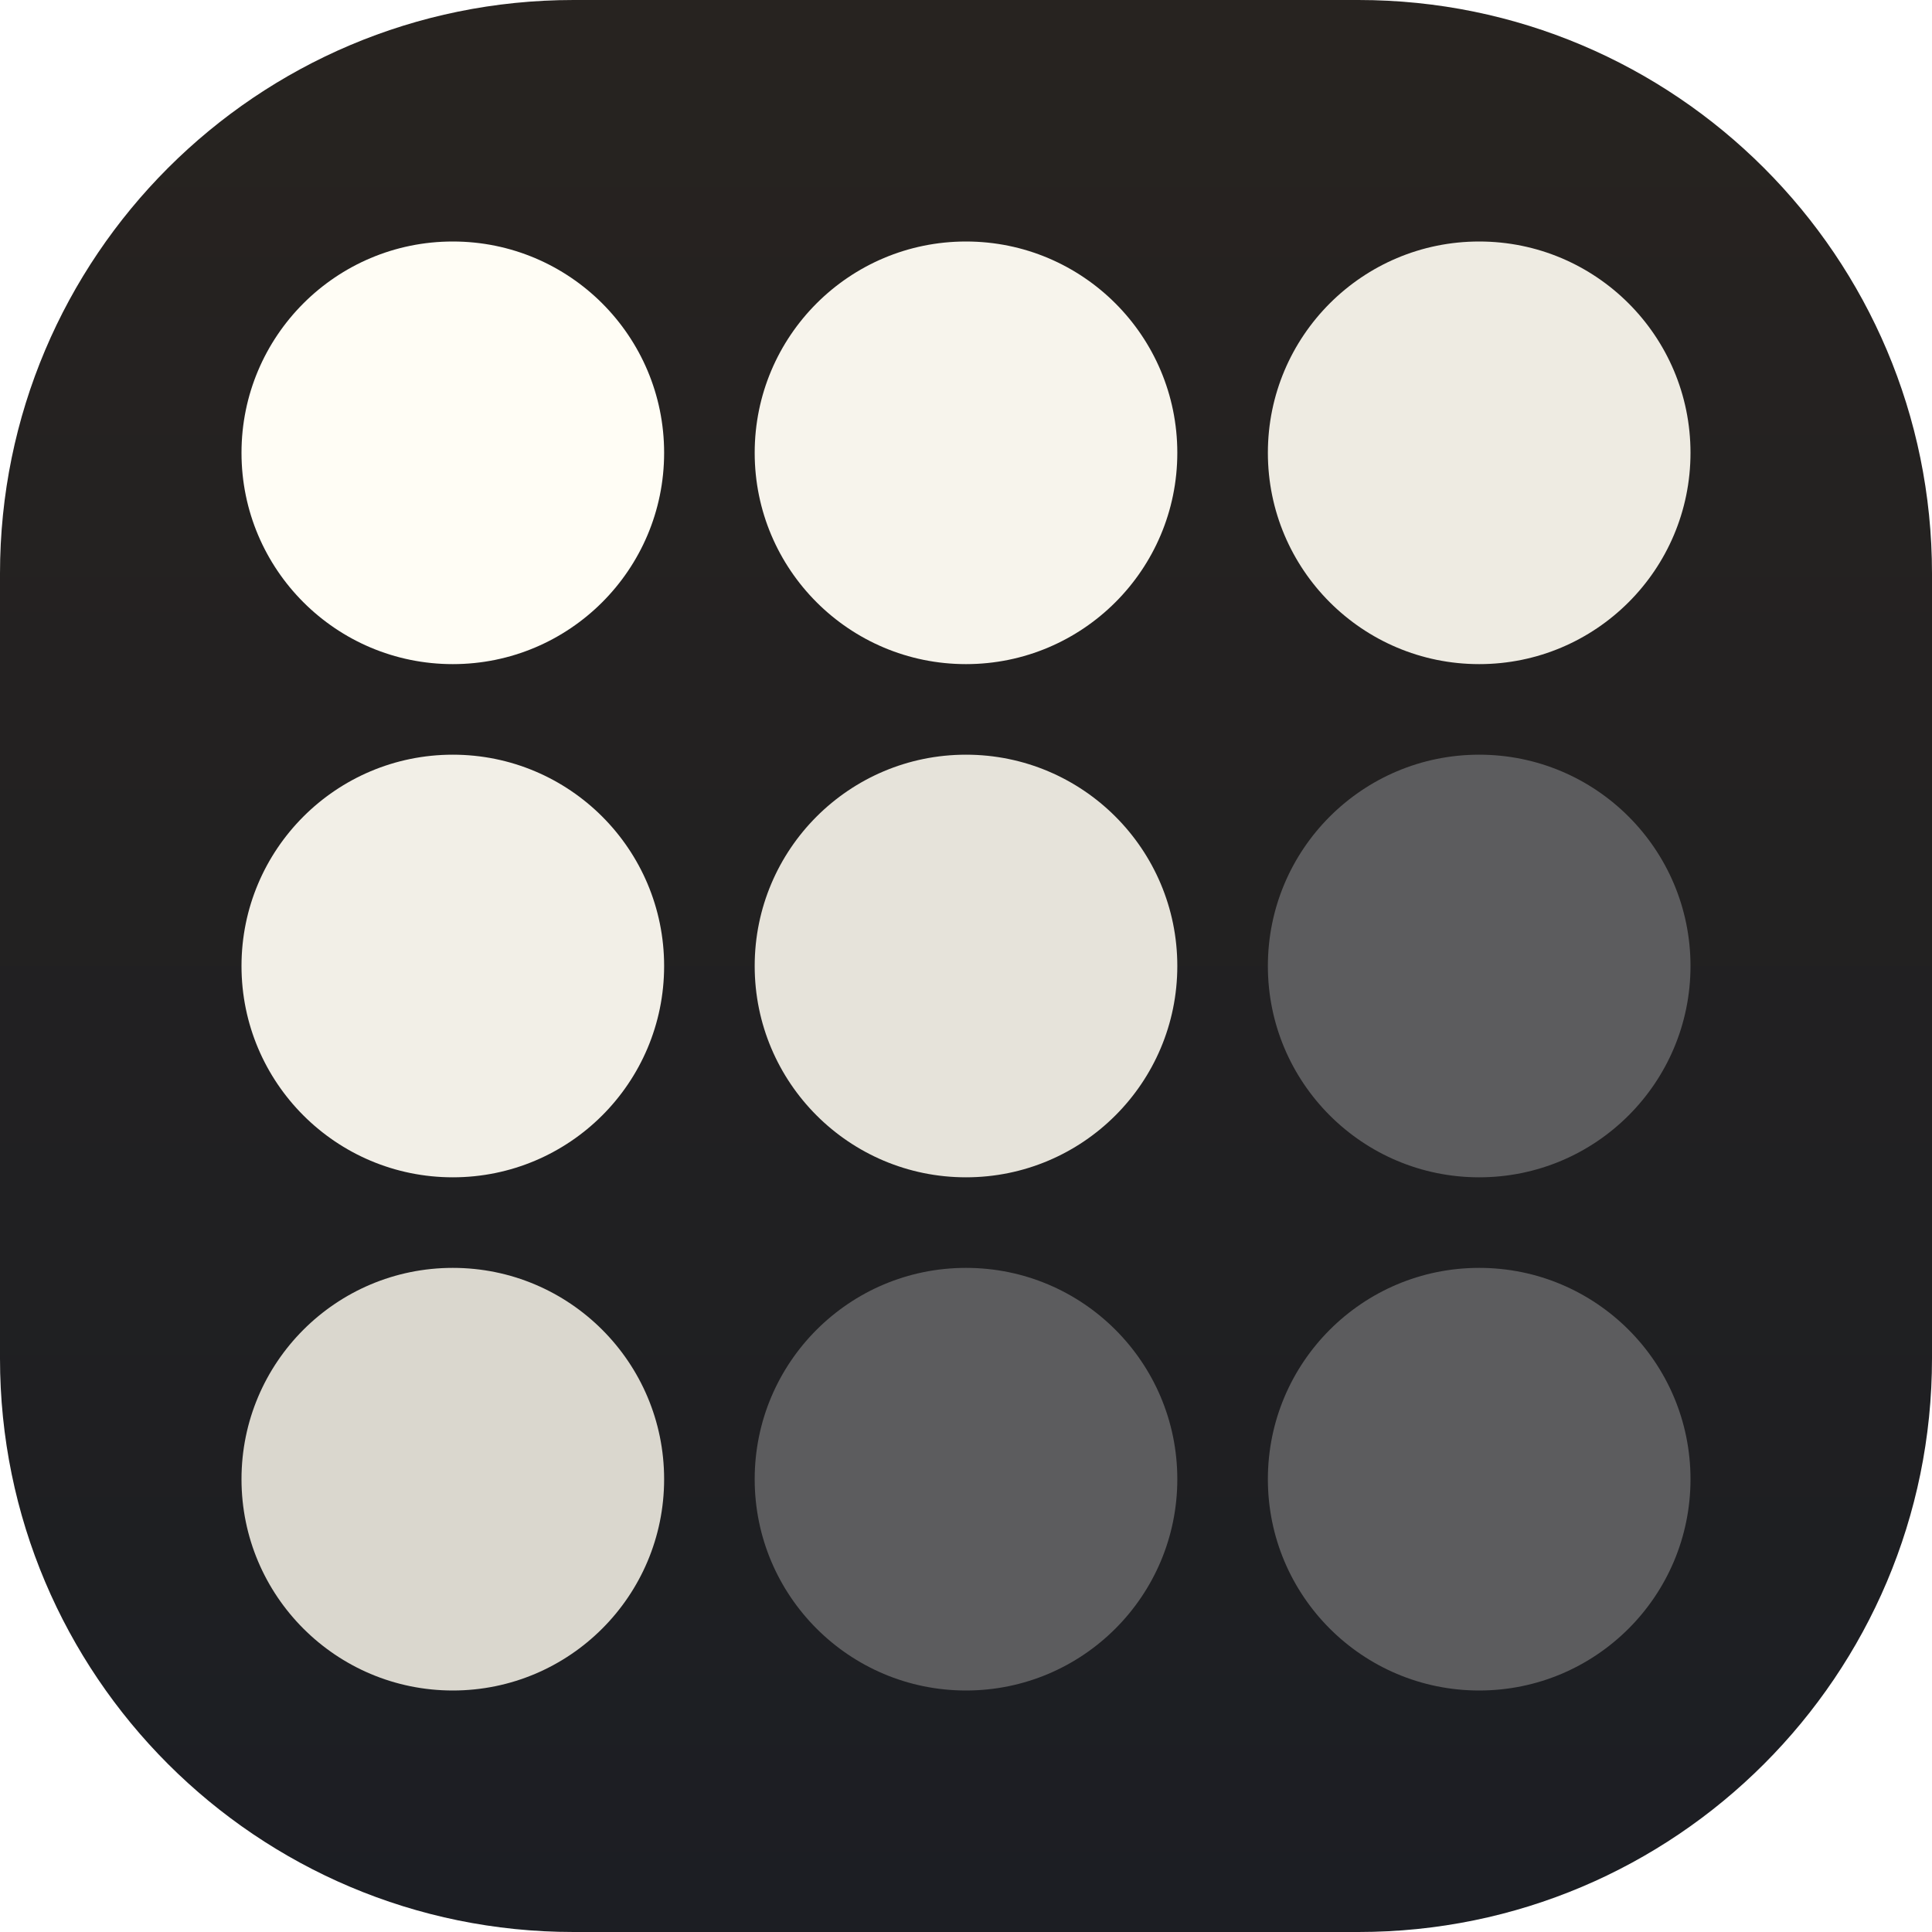
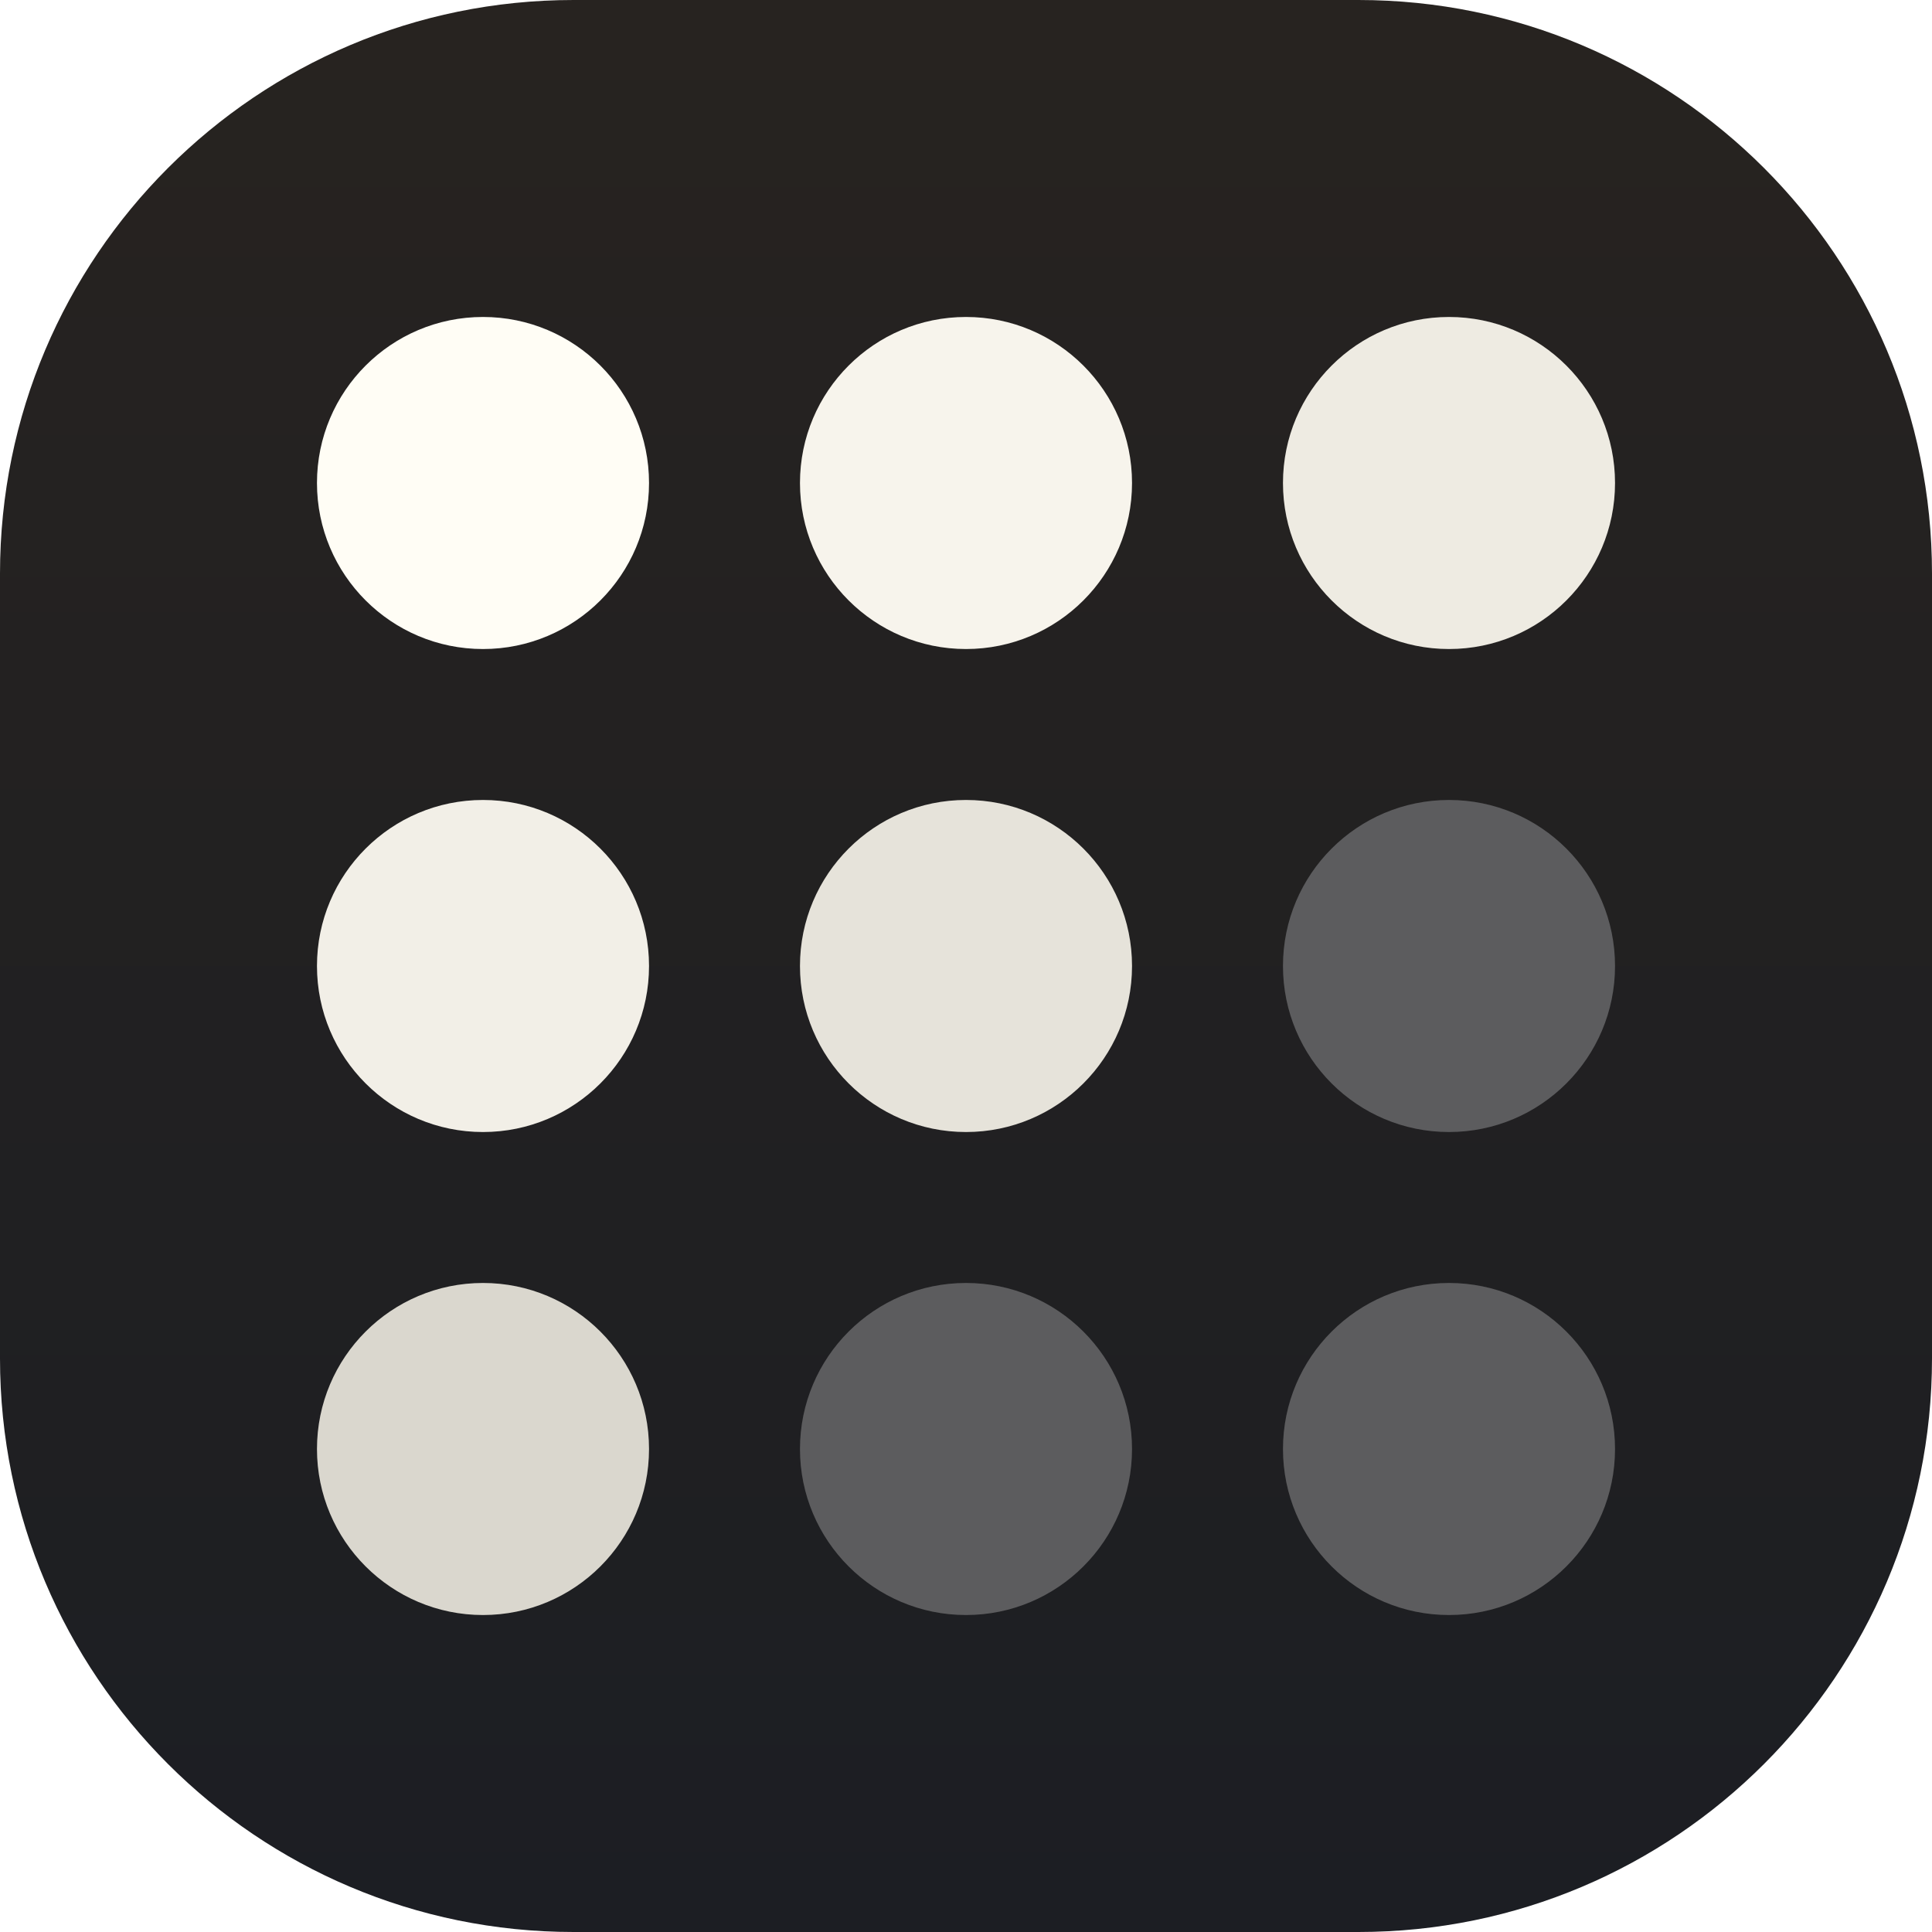
<svg xmlns="http://www.w3.org/2000/svg" viewBox="0 0 64 64">
  <defs>
    <linearGradient id="bgd" x1="0" y1="0" x2="0" y2="1">
      <stop offset="0" stop-color="#272320" />
      <stop offset="1" stop-color="#1c1e23" />
    </linearGradient>
  </defs>
  <rect width="64" height="64" rx="19" fill="url(#bgd)" />
-   <circle cx="15" cy="15" r="7" fill="#fffdf5" />
-   <circle cx="32" cy="15" r="7" fill="#f7f4ec" />
-   <circle cx="49" cy="15" r="7" fill="#eeebe2" />
-   <circle cx="15" cy="32" r="7" fill="#f2efe7" />
-   <circle cx="32" cy="32" r="7" fill="#e6e3da" />
-   <circle cx="49" cy="32" r="7" fill="#5c5c5e" />
-   <circle cx="15" cy="49" r="7" fill="#dad7ce" />
-   <circle cx="32" cy="49" r="7" fill="#5c5c5e" />
-   <circle cx="49" cy="49" r="7" fill="#5c5c5e" />
+   <circle cx="16" cy="16" r="5.5" fill="#fffdf5" />
+   <circle cx="32" cy="16" r="5.5" fill="#f7f4ec" />
+   <circle cx="48" cy="16" r="5.5" fill="#eeebe2" />
+   <circle cx="16" cy="32" r="5.5" fill="#f2efe7" />
+   <circle cx="32" cy="32" r="5.5" fill="#e6e3da" />
+   <circle cx="48" cy="32" r="5.5" fill="#5c5c5e" />
+   <circle cx="16" cy="48" r="5.5" fill="#dad7ce" />
+   <circle cx="32" cy="48" r="5.5" fill="#5c5c5e" />
+   <circle cx="48" cy="48" r="5.5" fill="#5c5c5e" />
</svg>
